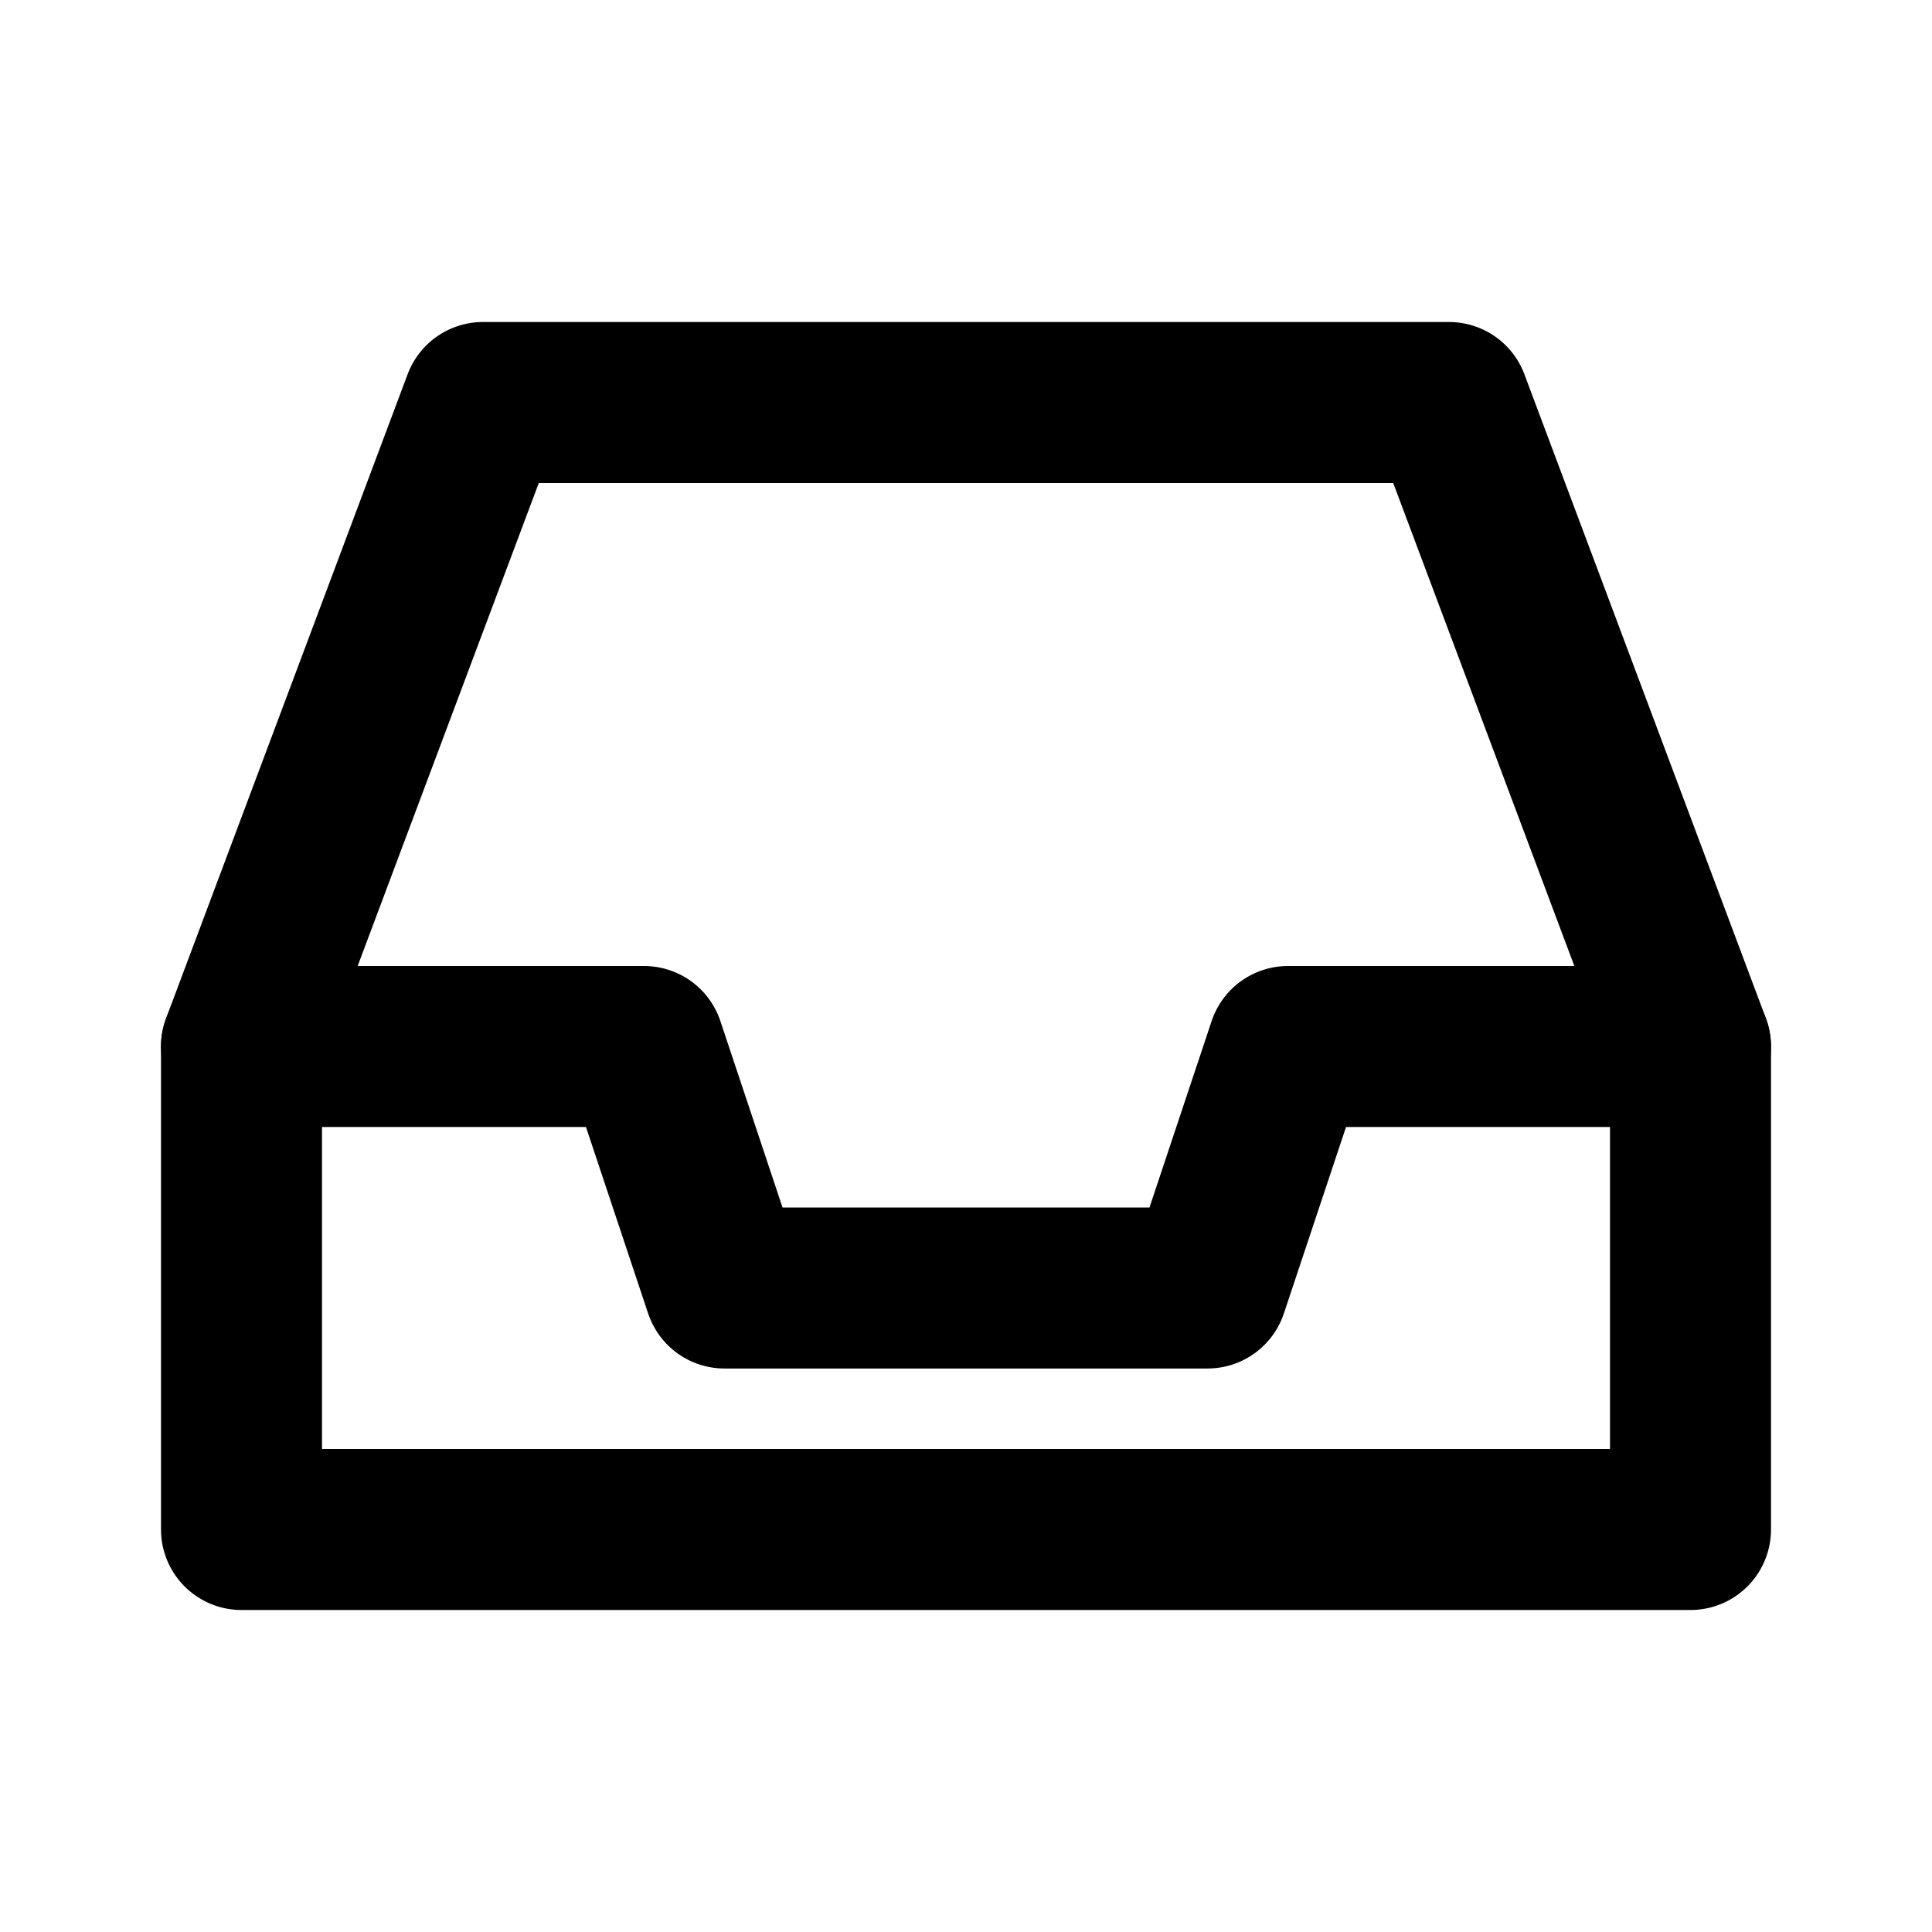
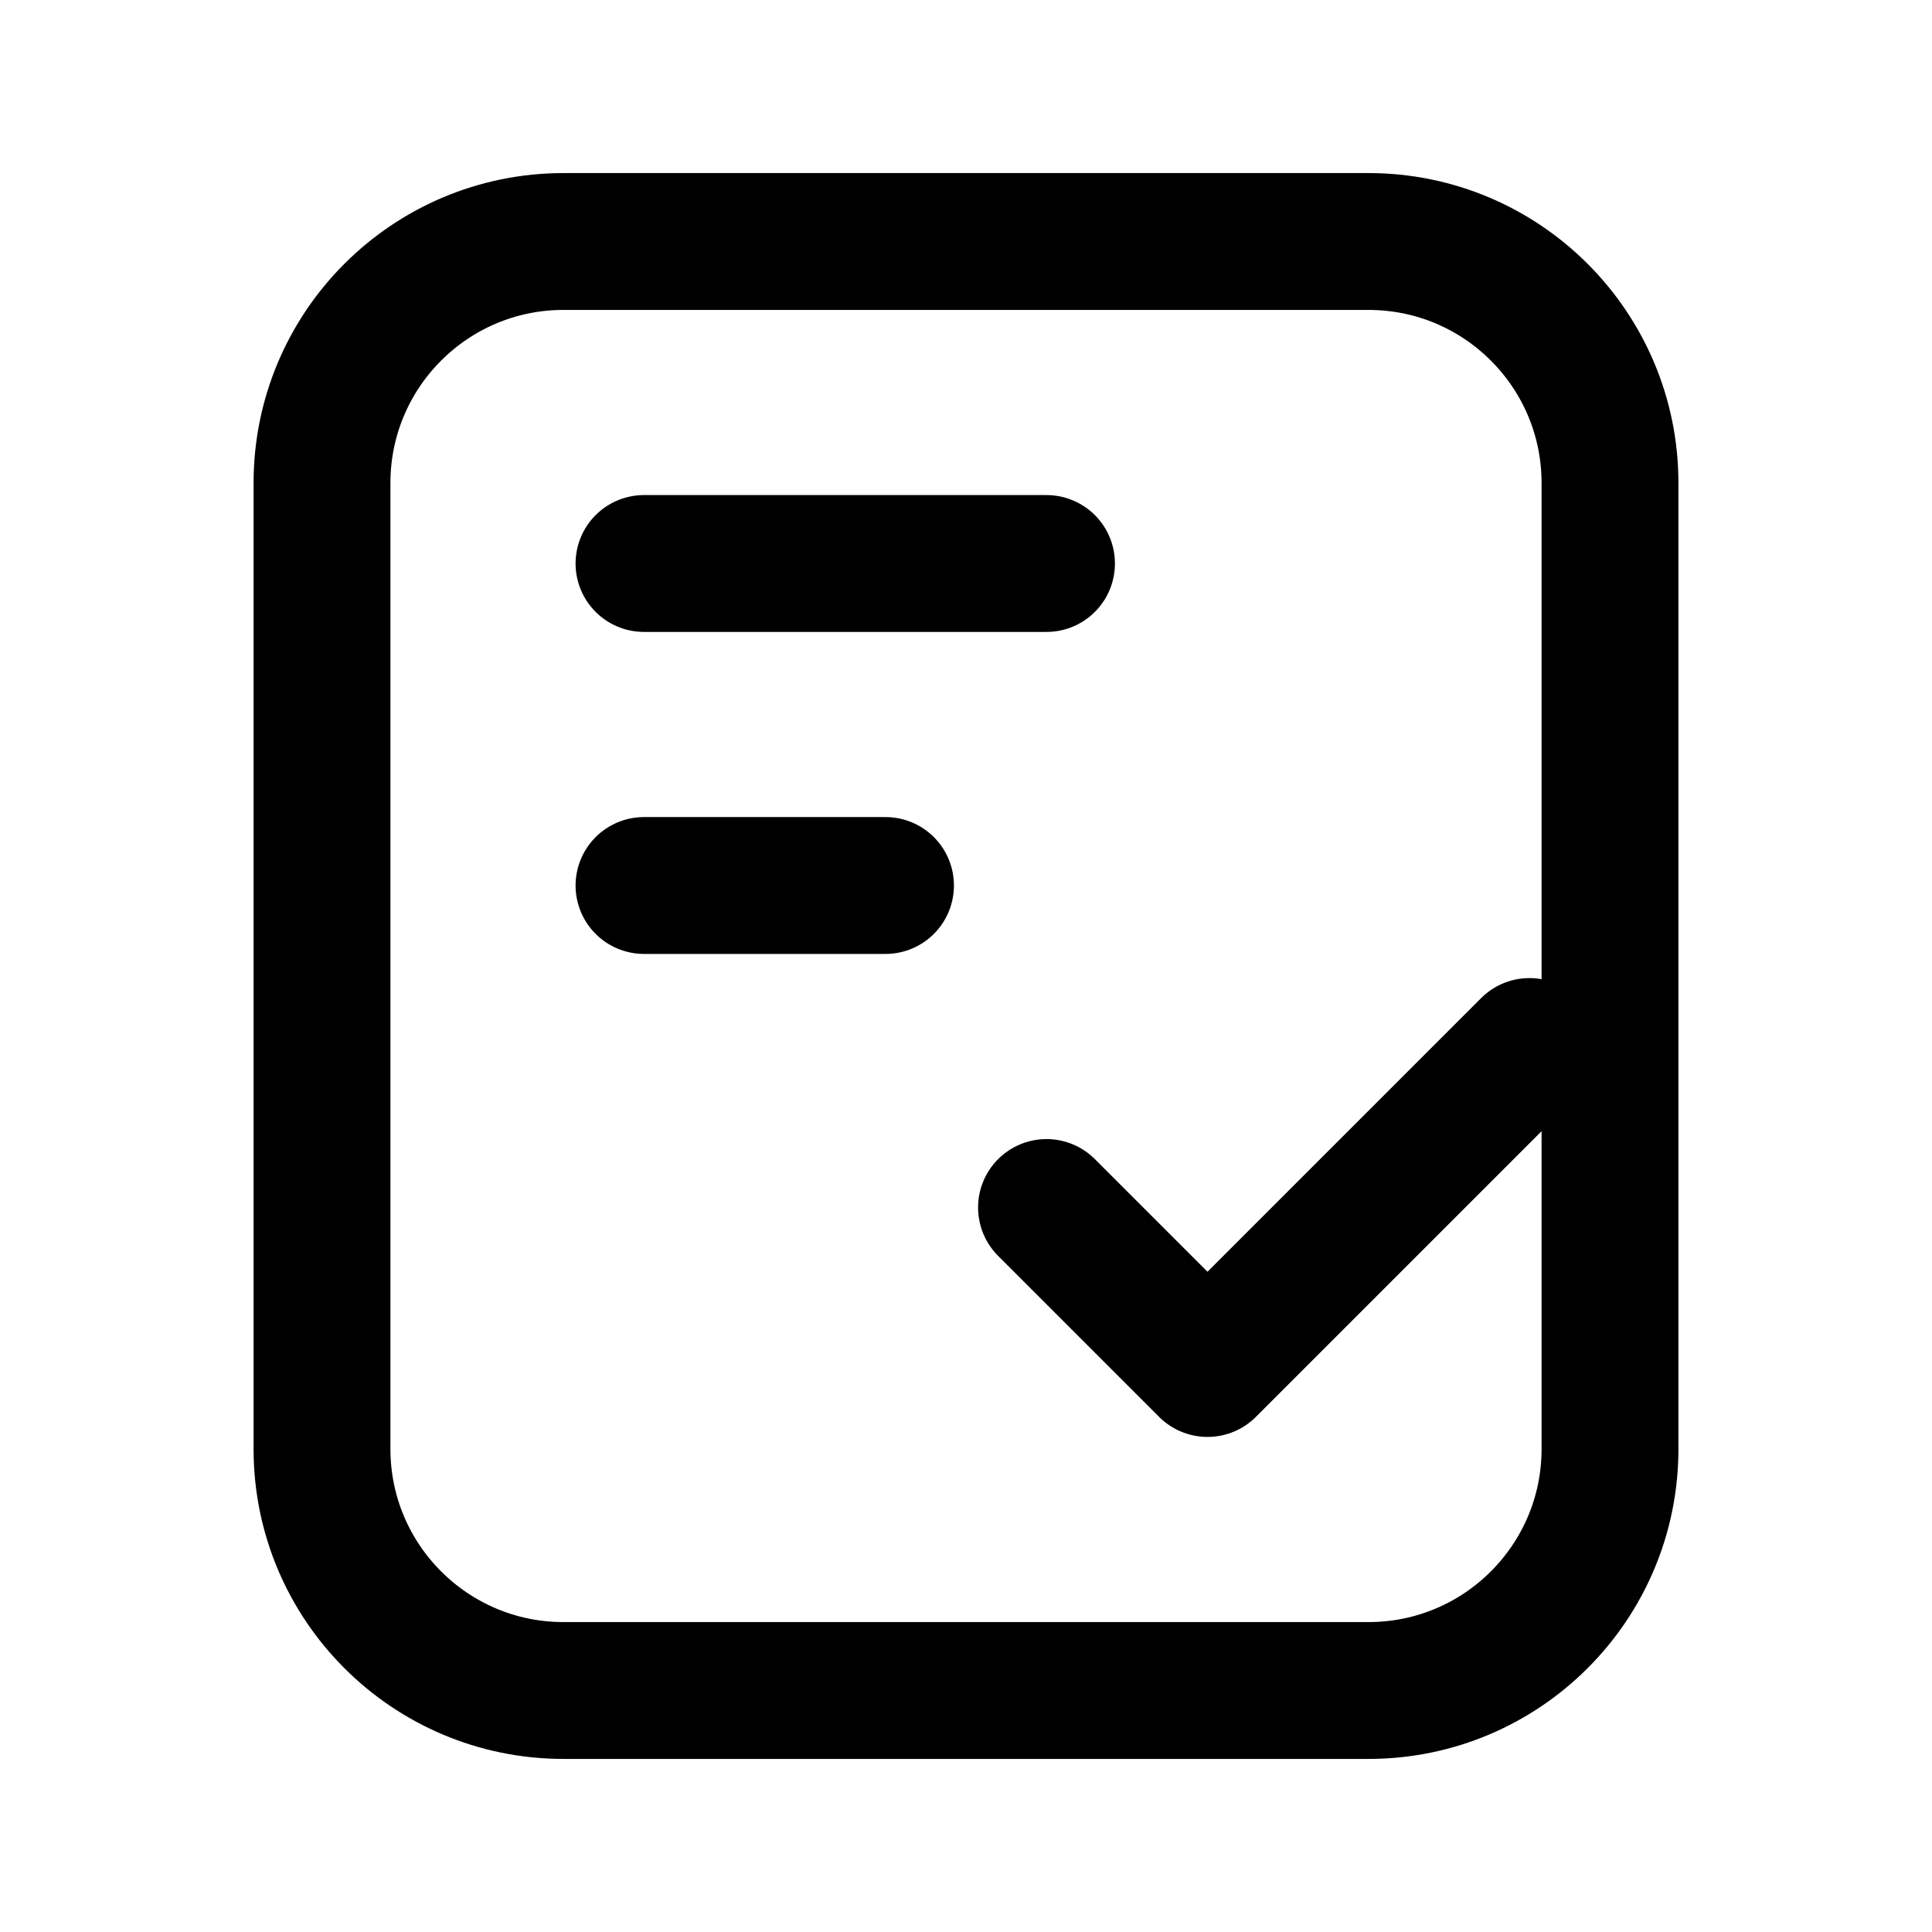
- <svg xmlns="http://www.w3.org/2000/svg" width="24" height="24" viewBox="0 0 24 24" fill="none" stroke="#000" stroke-width="2" stroke-linecap="round" stroke-linejoin="round">
-   <path d="M3 13l3-8h12l3 8v6H3z" />
-   <path d="M3 13h5l1 3h6l1-3h5" />
+ <svg xmlns="http://www.w3.org/2000/svg" width="24" height="24" viewBox="0 0 24 24" fill="none" stroke="#000" stroke-width="1.7" stroke-linecap="round" stroke-linejoin="round">
+   <rect x="4" y="3" width="16" height="18" rx="3" />
+   <path d="M8 7h5M8 11h3m2 4 2 2 4-4" />
</svg>
